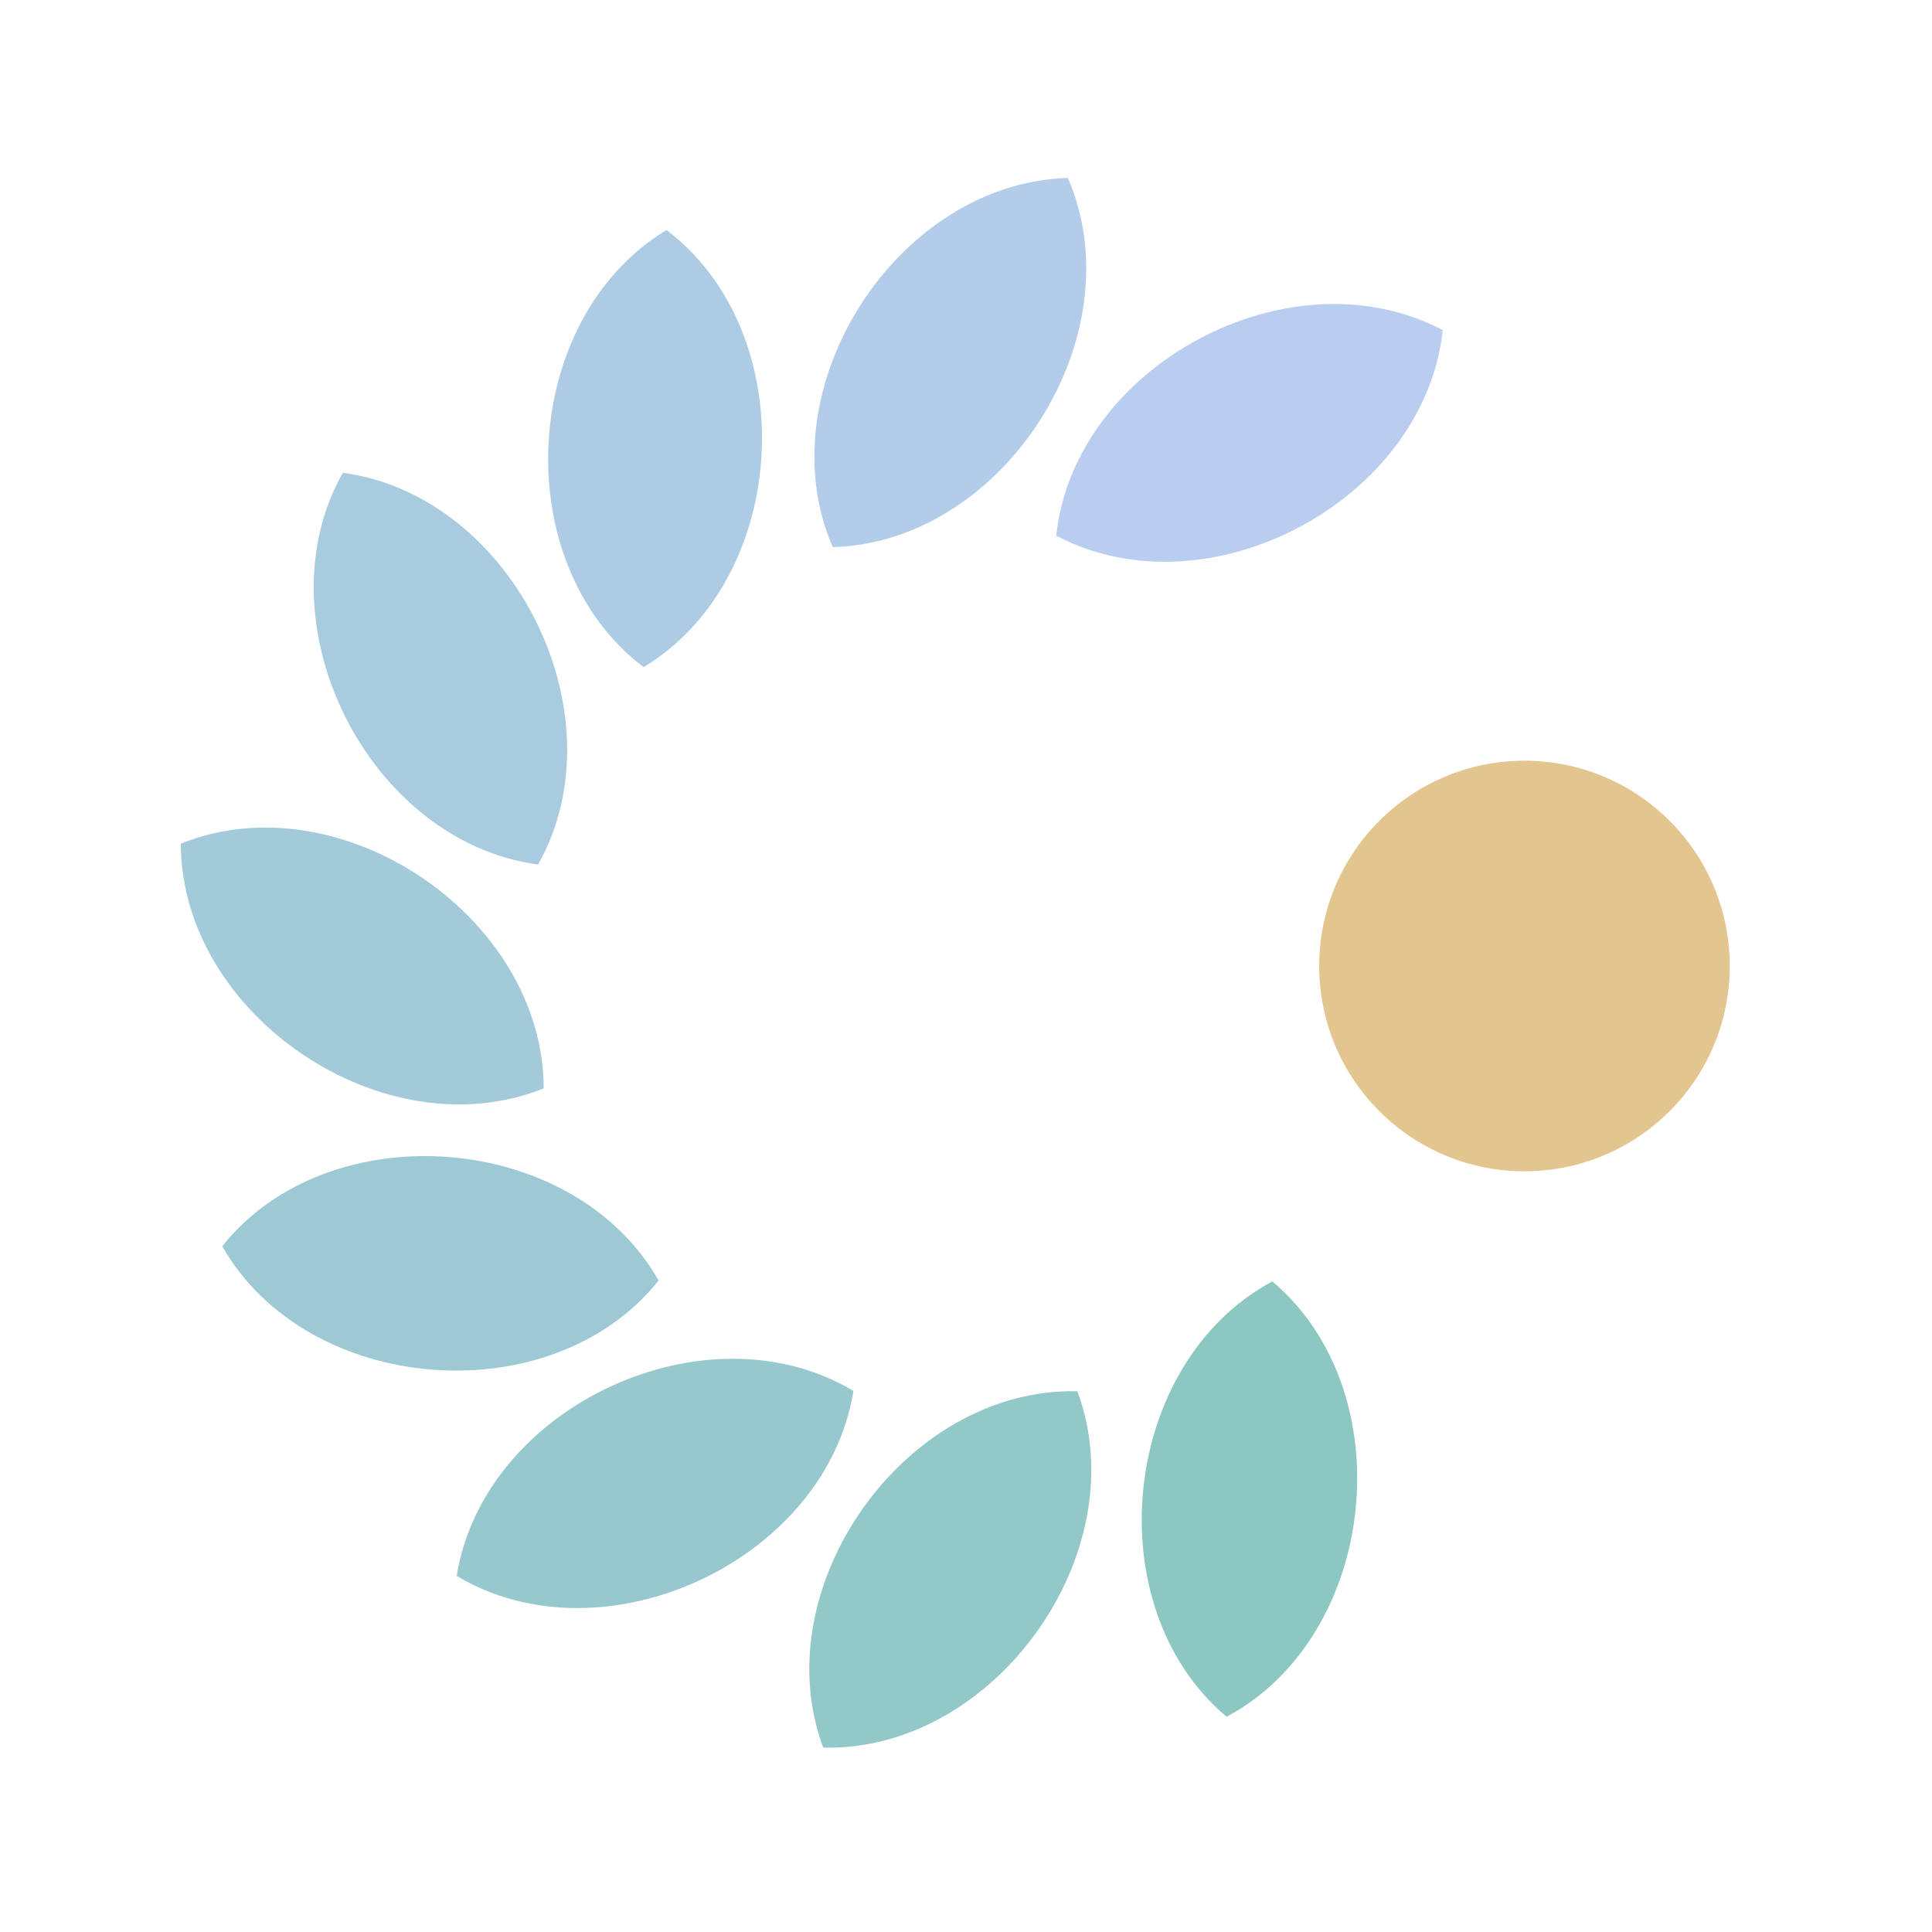
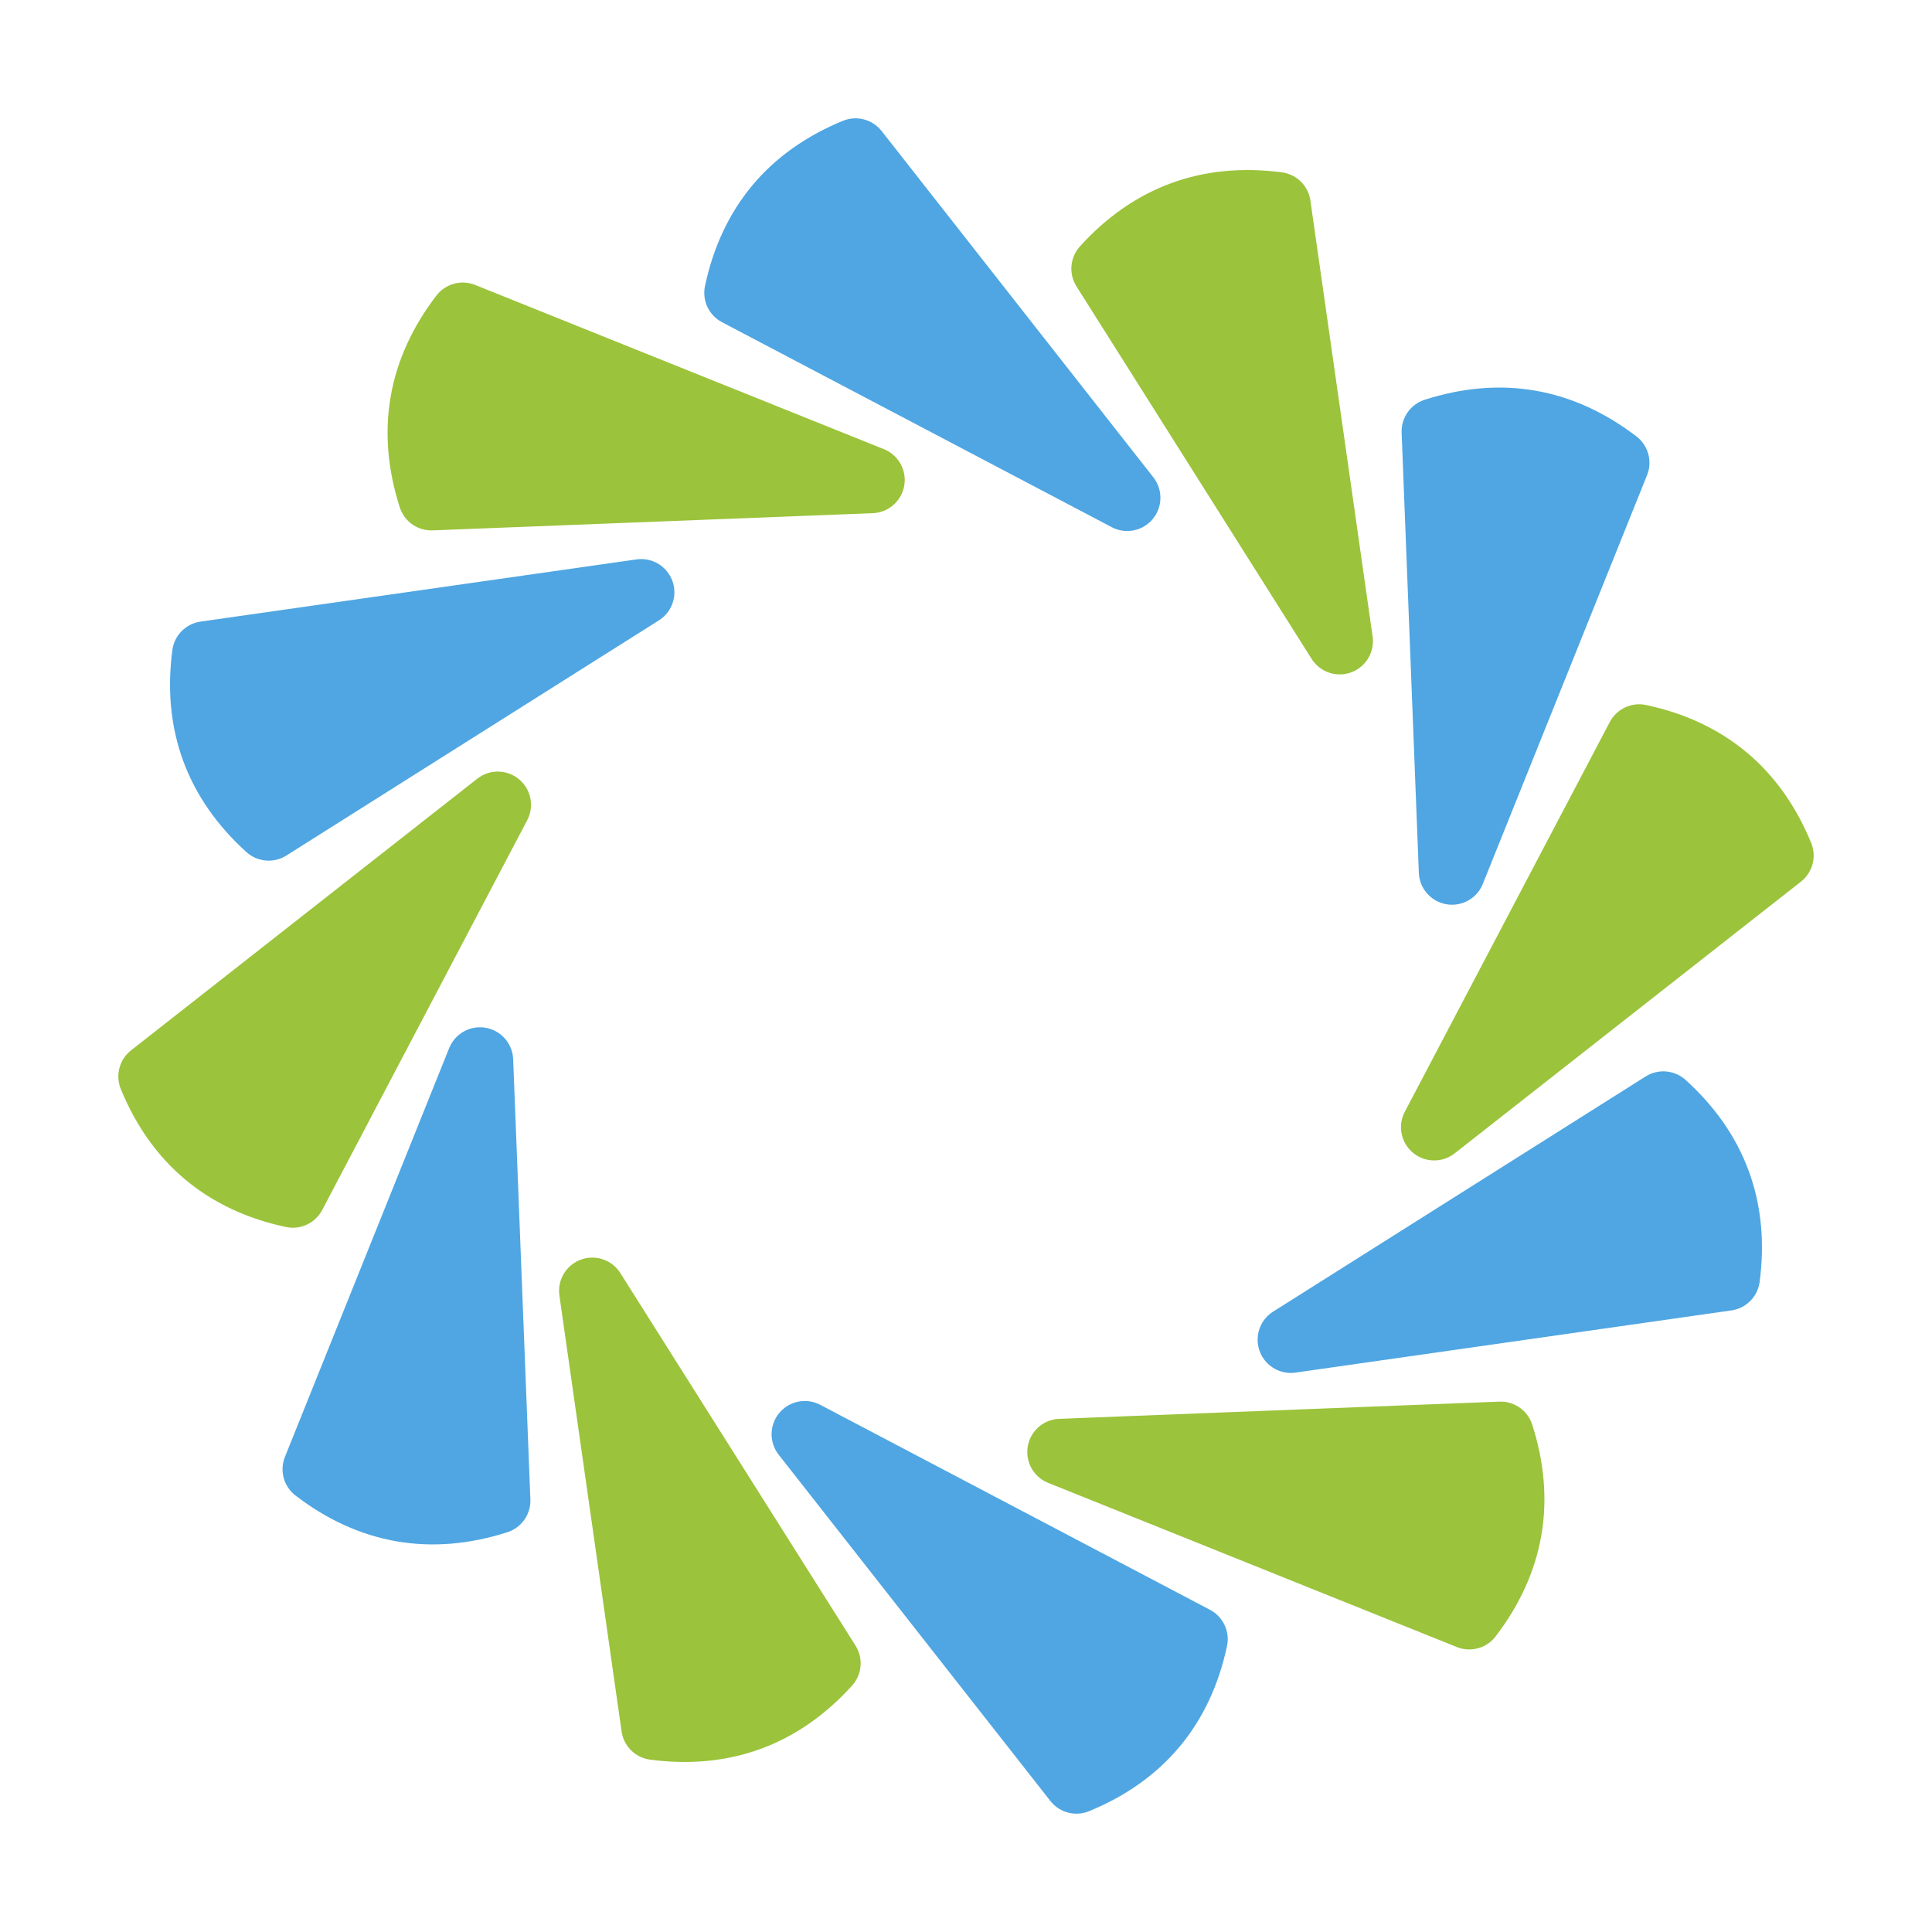
<svg xmlns="http://www.w3.org/2000/svg" viewBox="0 0 64 64" width="256" height="256">
-   <path d="M0 -7.25 C 4.71 -4.06 4.71 4.06 0 7.25 C -4.71 4.06 -4.71 -4.06 0 -7.25Z" fill="#8cc7c2" transform="translate(41.39 49.66) rotate(186.0)" />
-   <path d="M0 -7.25 C 4.71 -4.06 4.71 4.06 0 7.25 C -4.71 4.06 -4.71 -4.06 0 -7.25Z" fill="#92c8c8" transform="translate(31.48 51.99) rotate(215.5)" />
-   <path d="M0 -7.25 C 4.71 -4.06 4.71 4.06 0 7.25 C -4.71 4.06 -4.71 -4.06 0 -7.25Z" fill="#97c8ce" transform="translate(21.70 49.14) rotate(245.0)" />
-   <path d="M0 -7.25 C 4.71 -4.06 4.71 4.06 0 7.25 C -4.71 4.06 -4.71 -4.06 0 -7.25Z" fill="#9cc9d3" transform="translate(14.59 41.85) rotate(274.5)" />
-   <path d="M0 -7.25 C 4.71 -4.06 4.71 4.06 0 7.25 C -4.71 4.06 -4.71 -4.06 0 -7.25Z" fill="#a2cad9" transform="translate(12.00 32.00) rotate(304.0)" />
-   <path d="M0 -7.25 C 4.71 -4.06 4.71 4.06 0 7.25 C -4.71 4.06 -4.71 -4.06 0 -7.25Z" fill="#a8cbdf" transform="translate(14.59 22.15) rotate(333.5)" />
-   <path d="M0 -7.25 C 4.71 -4.06 4.71 4.06 0 7.25 C -4.71 4.06 -4.71 -4.06 0 -7.25Z" fill="#adcce4" transform="translate(21.70 14.86) rotate(363.0)" />
-   <path d="M0 -7.25 C 4.71 -4.06 4.71 4.06 0 7.25 C -4.71 4.06 -4.71 -4.06 0 -7.25Z" fill="#b2ccea" transform="translate(31.48 12.01) rotate(392.5)" />
-   <path d="M0 -7.25 C 4.71 -4.06 4.71 4.06 0 7.25 C -4.71 4.06 -4.71 -4.06 0 -7.25Z" fill="#b8cdf0" transform="translate(41.39 14.34) rotate(422.0)" />
-   <circle cx="50.50" cy="32.00" r="6.8" fill="#e3c58f" />
+   <path d="M37.34 16.49 L24.43 9.70 Q25.15 6.33 28.34 5.02Z" fill="#4fa6e2" stroke="#4fa6e2" stroke-width="2.2" stroke-linejoin="round" />
+   <path d="M44.38 21.24 L36.59 8.90 Q38.90 6.35 42.32 6.80Z" fill="#9bc33b" stroke="#9bc33b" stroke-width="2.2" stroke-linejoin="round" />
+   <path d="M48.10 28.87 L47.53 14.29 Q50.81 13.24 53.54 15.33Z" fill="#4fa6e2" stroke="#4fa6e2" stroke-width="2.2" stroke-linejoin="round" />
+   <path d="M47.51 37.34 L54.30 24.43 Q57.67 25.15 58.98 28.34Z" fill="#9bc33b" stroke="#9bc33b" stroke-width="2.2" stroke-linejoin="round" />
+   <path d="M42.76 44.38 L55.10 36.59 Q57.65 38.90 57.20 42.32Z" fill="#4fa6e2" stroke="#4fa6e2" stroke-width="2.2" stroke-linejoin="round" />
+   <path d="M35.13 48.10 L49.71 47.53 Q50.76 50.81 48.67 53.54Z" fill="#9bc33b" stroke="#9bc33b" stroke-width="2.2" stroke-linejoin="round" />
+   <path d="M26.66 47.51 L39.57 54.30 Q38.85 57.67 35.66 58.98Z" fill="#4fa6e2" stroke="#4fa6e2" stroke-width="2.2" stroke-linejoin="round" />
+   <path d="M19.62 42.76 L27.41 55.10 Q25.10 57.65 21.68 57.20Z" fill="#9bc33b" stroke="#9bc33b" stroke-width="2.2" stroke-linejoin="round" />
+   <path d="M15.90 35.13 L16.47 49.71 Q13.19 50.76 10.46 48.67Z" fill="#4fa6e2" stroke="#4fa6e2" stroke-width="2.2" stroke-linejoin="round" />
+   <path d="M16.49 26.66 L9.70 39.57 Q6.33 38.85 5.02 35.66Z" fill="#9bc33b" stroke="#9bc33b" stroke-width="2.2" stroke-linejoin="round" />
+   <path d="M21.24 19.62 L8.90 27.41 Q6.35 25.10 6.80 21.68Z" fill="#4fa6e2" stroke="#4fa6e2" stroke-width="2.2" stroke-linejoin="round" />
+   <path d="M28.87 15.90 L14.29 16.47 Q13.24 13.19 15.33 10.46Z" fill="#9bc33b" stroke="#9bc33b" stroke-width="2.2" stroke-linejoin="round" />
</svg>
